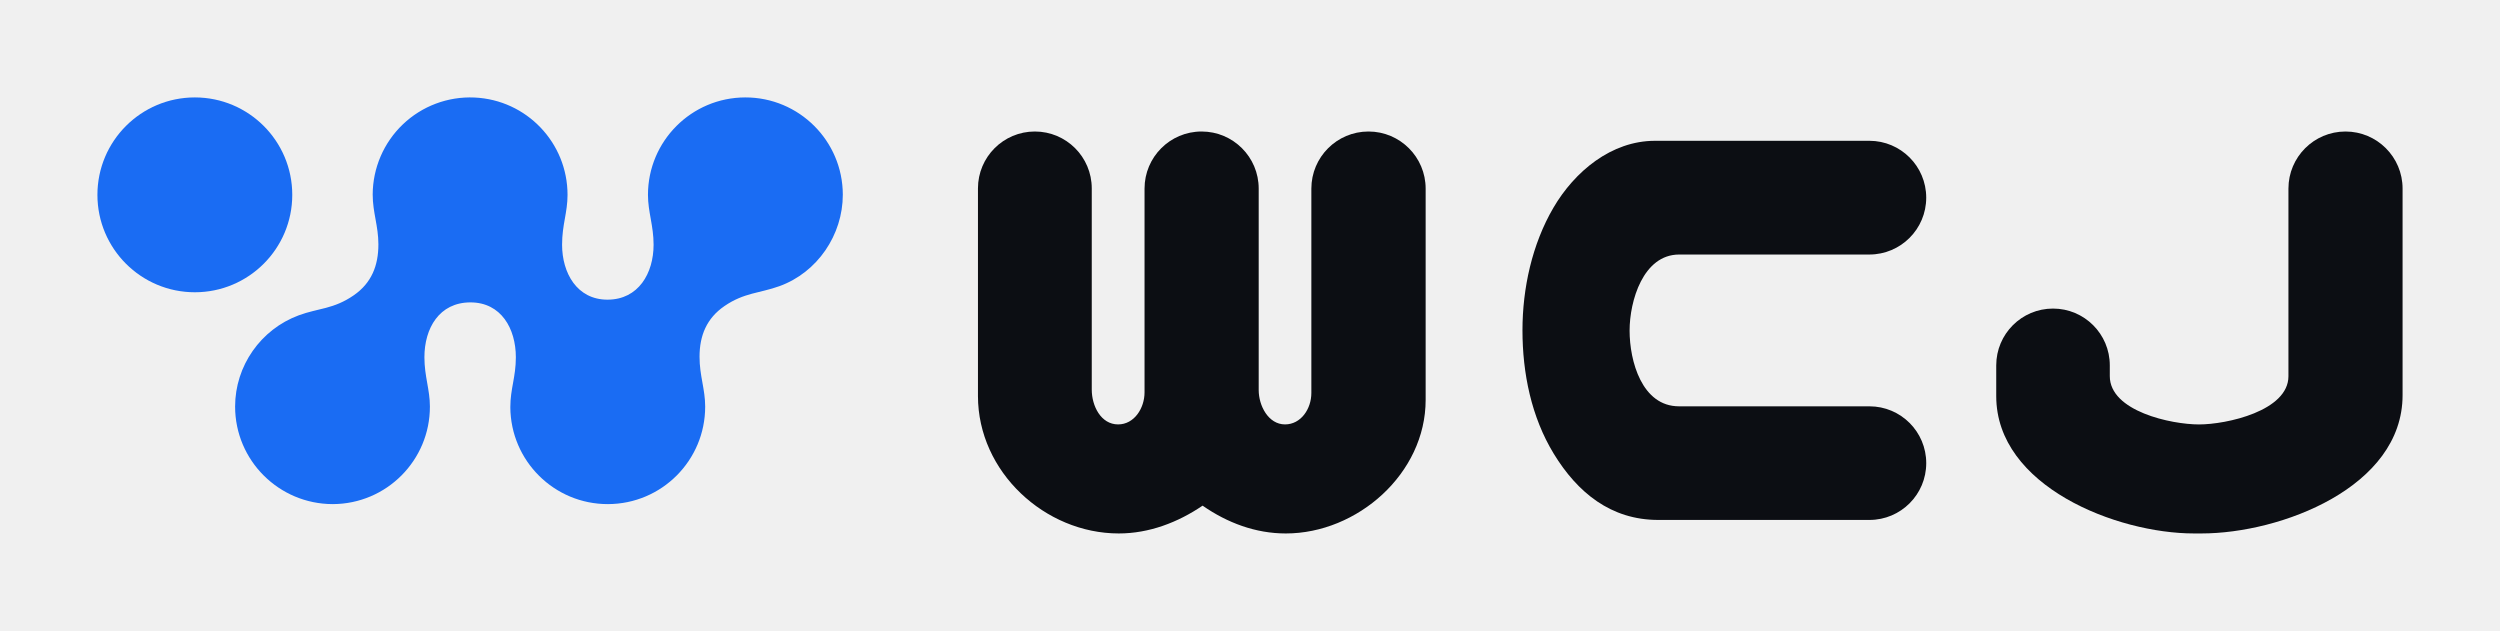
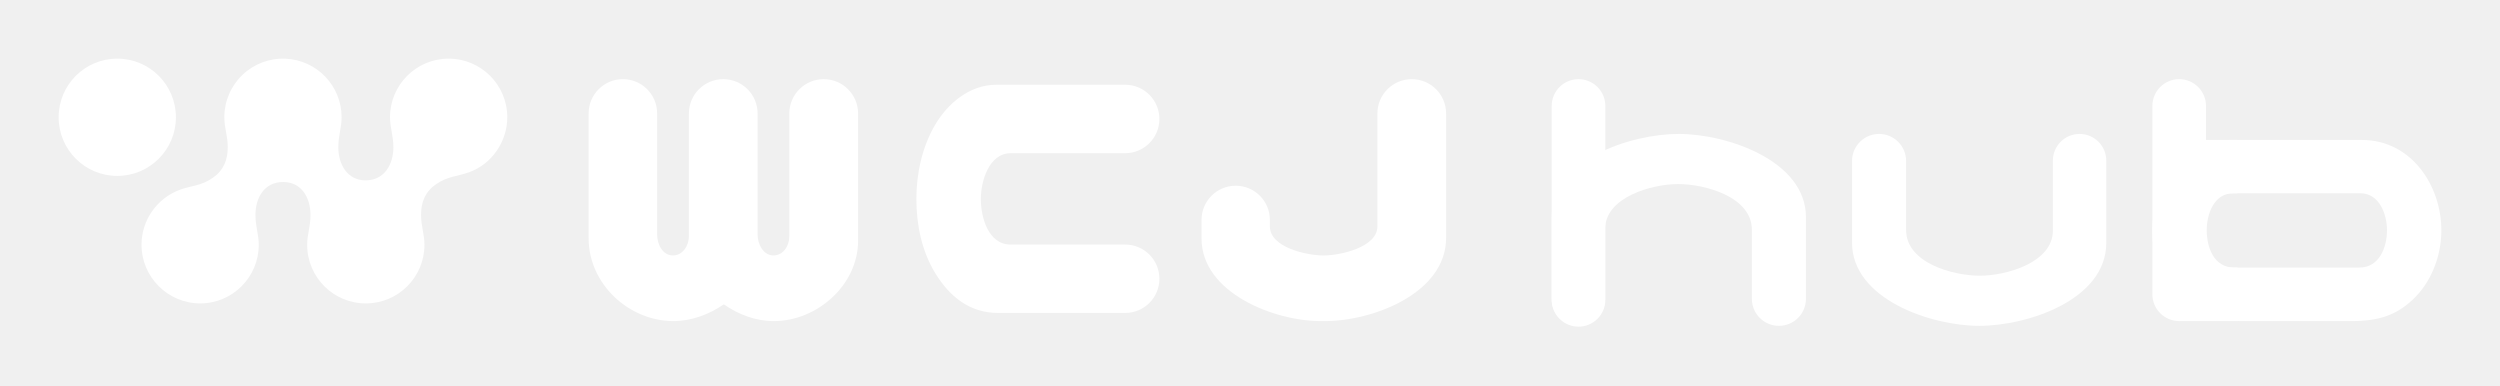
- <svg xmlns="http://www.w3.org/2000/svg" viewBox="0 0 2137.608 539.433" role="img" aria-label="WCJ Tecnologia">
-   <g id="simbolo" fill="#1A6CF3" fill-rule="evenodd">
+ <svg xmlns="http://www.w3.org/2000/svg" viewBox="0 0 3551.447 547.365" role="img" aria-label="WCJ Hub">
+   <g id="simbolo" fill="#FFFFFF" fill-rule="evenodd">
    <path d="M83.3 166.6A83.3 83.3 0 1 1 249.9 166.6A83.3 83.3 0 1 1 83.3 166.6Z" />
    <path d="M405.639 83.381A83.3 83.3 0 0 1 485.271 166.609C485.271 181.786 480.609 192.067 480.609 209.238C480.609 233.382 493.298 256.224 519.415 256.224C545.937 256.224 558.845 233.618 558.845 209.24C558.845 192.883 554.042 181.289 554.042 166.625A83.3 83.3 0 0 1 637.192 83.3A83.3 83.3 0 0 1 720.641 166.417C720.641 200.902 698.907 232.934 666.446 244.675C649.67 250.743 636.225 250.167 619.383 261.74C604.191 272.179 598.137 286.98 598.137 305.073C598.137 321.383 602.956 332.605 602.956 347.69A83.3 83.3 0 0 1 519.904 431.034A83.3 83.3 0 0 1 436.357 348.11C436.357 332.381 441.075 322.391 441.075 305.482C441.075 281.075 428.565 258.556 402.25 258.556C375.554 258.556 362.893 280.725 362.893 305.447C362.893 321.801 367.585 333.158 367.585 347.565A83.3 83.3 0 0 1 284.624 431.034C238.511 431.034 201.028 393.697 201.028 347.603C201.028 312.841 222.941 281.614 255.531 269.577C272.141 263.443 285.275 264.421 302.544 252.443C317.713 241.923 323.543 227.057 323.543 208.98C323.543 193.145 318.671 181.737 318.671 166.364A83.3 83.3 0 0 1 405.639 83.381Z" />
  </g>
-   <g id="wcj" fill="#0C0E13" fill-rule="evenodd">
+   <g id="wcj" fill="#FFFFFF" fill-rule="evenodd">
    <path d="M1028.262 432.352C1007.101 446.731 982.483 456.129 956.576 456.129C893.518 456.129 836.197 403.532 836.197 338.603V161.091A48.651 48.651 0 0 1 884.848 112.44A48.651 48.651 0 0 1 933.499 161.091V333.146C933.499 347.127 941.356 362.89 956.037 362.89C969.875 362.89 978.631 348.99 978.631 335.485V161.244A48.804 48.804 0 0 1 1027.436 112.44A48.804 48.804 0 0 1 1076.24 161.244V333.533C1076.24 346.888 1084.5 362.885 1098.757 362.885C1112.407 362.885 1121.264 349.525 1121.264 336.046V161.305A48.864 48.864 0 0 1 1170.128 112.441A48.864 48.864 0 0 1 1218.992 161.305V341.923C1218.992 404.956 1160.575 456.133 1099.4 456.133C1073.453 456.133 1049.352 446.987 1028.262 432.352Z" />
    <path d="M1417.867 444.568C1377.371 444.568 1348.826 421.17 1328.581 388.034C1309.33 356.525 1301.775 319.025 1301.775 282.439C1301.775 246.548 1309.998 208.816 1328.221 177.648C1346.301 146.725 1377.686 120.392 1415.111 120.392H1426.613L1598.384 120.389A48.62 48.62 0 0 1 1647.004 169.009A48.62 48.62 0 0 1 1598.384 217.629H1435.809C1404.886 217.629 1393.372 257.43 1393.372 282.683C1393.372 308.742 1403.885 347.422 1435.658 347.422H1598.445A48.573 48.573 0 0 1 1647.018 395.995A48.573 48.573 0 0 1 1598.445 444.568H1417.867Z" />
    <path d="M2054.308 337.871C2054.308 416.734 1949.91 456.126 1882.398 456.126H1875.899C1810.025 456.126 1706.865 415.885 1706.865 338.726V312.393A48.552 48.552 0 0 1 1755.417 263.841A48.552 48.552 0 0 1 1803.969 312.393V321.618C1803.969 351.636 1856.507 362.915 1880.23 362.915C1903.906 362.915 1956.712 351.288 1956.712 321.682V161.245A48.798 48.798 0 0 1 2005.51 112.448A48.798 48.798 0 0 1 2054.308 161.245V337.871Z" />
  </g>
+   <g id="hub" fill="#FFFFFF" fill-rule="evenodd">
+     <path d="M2204.308 308.164C2204.308 227.114 2316.202 190.26 2384.833 190.26C2453.245 190.26 2565.484 228.139 2565.484 308.479V424.482A38.402 38.402 0 0 1 2527.082 462.883A38.402 38.402 0 0 1 2488.68 424.482V326.497C2488.68 279.36 2421.764 261.475 2383.848 261.475C2347.027 261.475 2280.159 279.833 2280.159 325.551V424.951A37.925 37.925 0 0 1 2242.233 462.876A37.925 37.925 0 0 1 2204.308 424.951V308.164Z" />
+     <path d="M2280.508 425.965A38.1 38.1 0 0 1 2242.408 464.065A38.1 38.1 0 0 1 2204.308 425.965V150.54A38.1 38.1 0 0 1 2242.408 112.44A38.1 38.1 0 0 1 2280.508 150.54V425.965Z" />
+     <path d="M2992.135 344.979C2992.135 426.029 2880.241 462.883 2811.61 462.883C2743.198 462.883 2630.96 425.004 2630.96 344.664V228.661A38.402 38.402 0 0 1 2669.361 190.26A38.402 38.402 0 0 1 2707.763 228.661V326.645C2707.763 373.783 2774.679 391.668 2812.595 391.668C2849.416 391.668 2916.284 373.31 2916.284 327.591V228.192A37.925 37.925 0 0 1 2954.21 190.266A37.925 37.925 0 0 1 2992.135 228.192V344.979Z" />
+     <path d="M3355.394 198.821C3424.799 198.821 3468.147 262.873 3468.147 327.409C3468.147 360.863 3455.785 396.09 3432.531 420.568C3406.213 448.271 3378.366 456.133 3340.355 456.133H3184.466C3106.536 456.133 3057.611 401.904 3057.611 327.694C3057.611 263.934 3100.079 198.821 3166.74 198.821H3355.394ZM3172.464 274.568C3145.123 274.568 3134.836 304.064 3134.836 327.071C3134.836 351.573 3144.987 380.11 3174.016 380.11H3351.617C3380.466 380.11 3390.915 350.692 3390.915 327.005C3390.915 304.879 3380.369 274.568 3353.041 274.568H3172.464Z" />
+     <path d="M3133.812 150.54V418.033A38.1 38.1 0 0 1 3057.611 418.033V150.54A38.1 38.1 0 0 1 3133.812 150.54Z" />
+     <path d="M3095.712 198.821H3178.487V274.568H3095.712V198.821Z" />
+     <path d="M3095.712 380.11H3178.487V456.133H3095.712V380.11Z" />
+   </g>
</svg>
